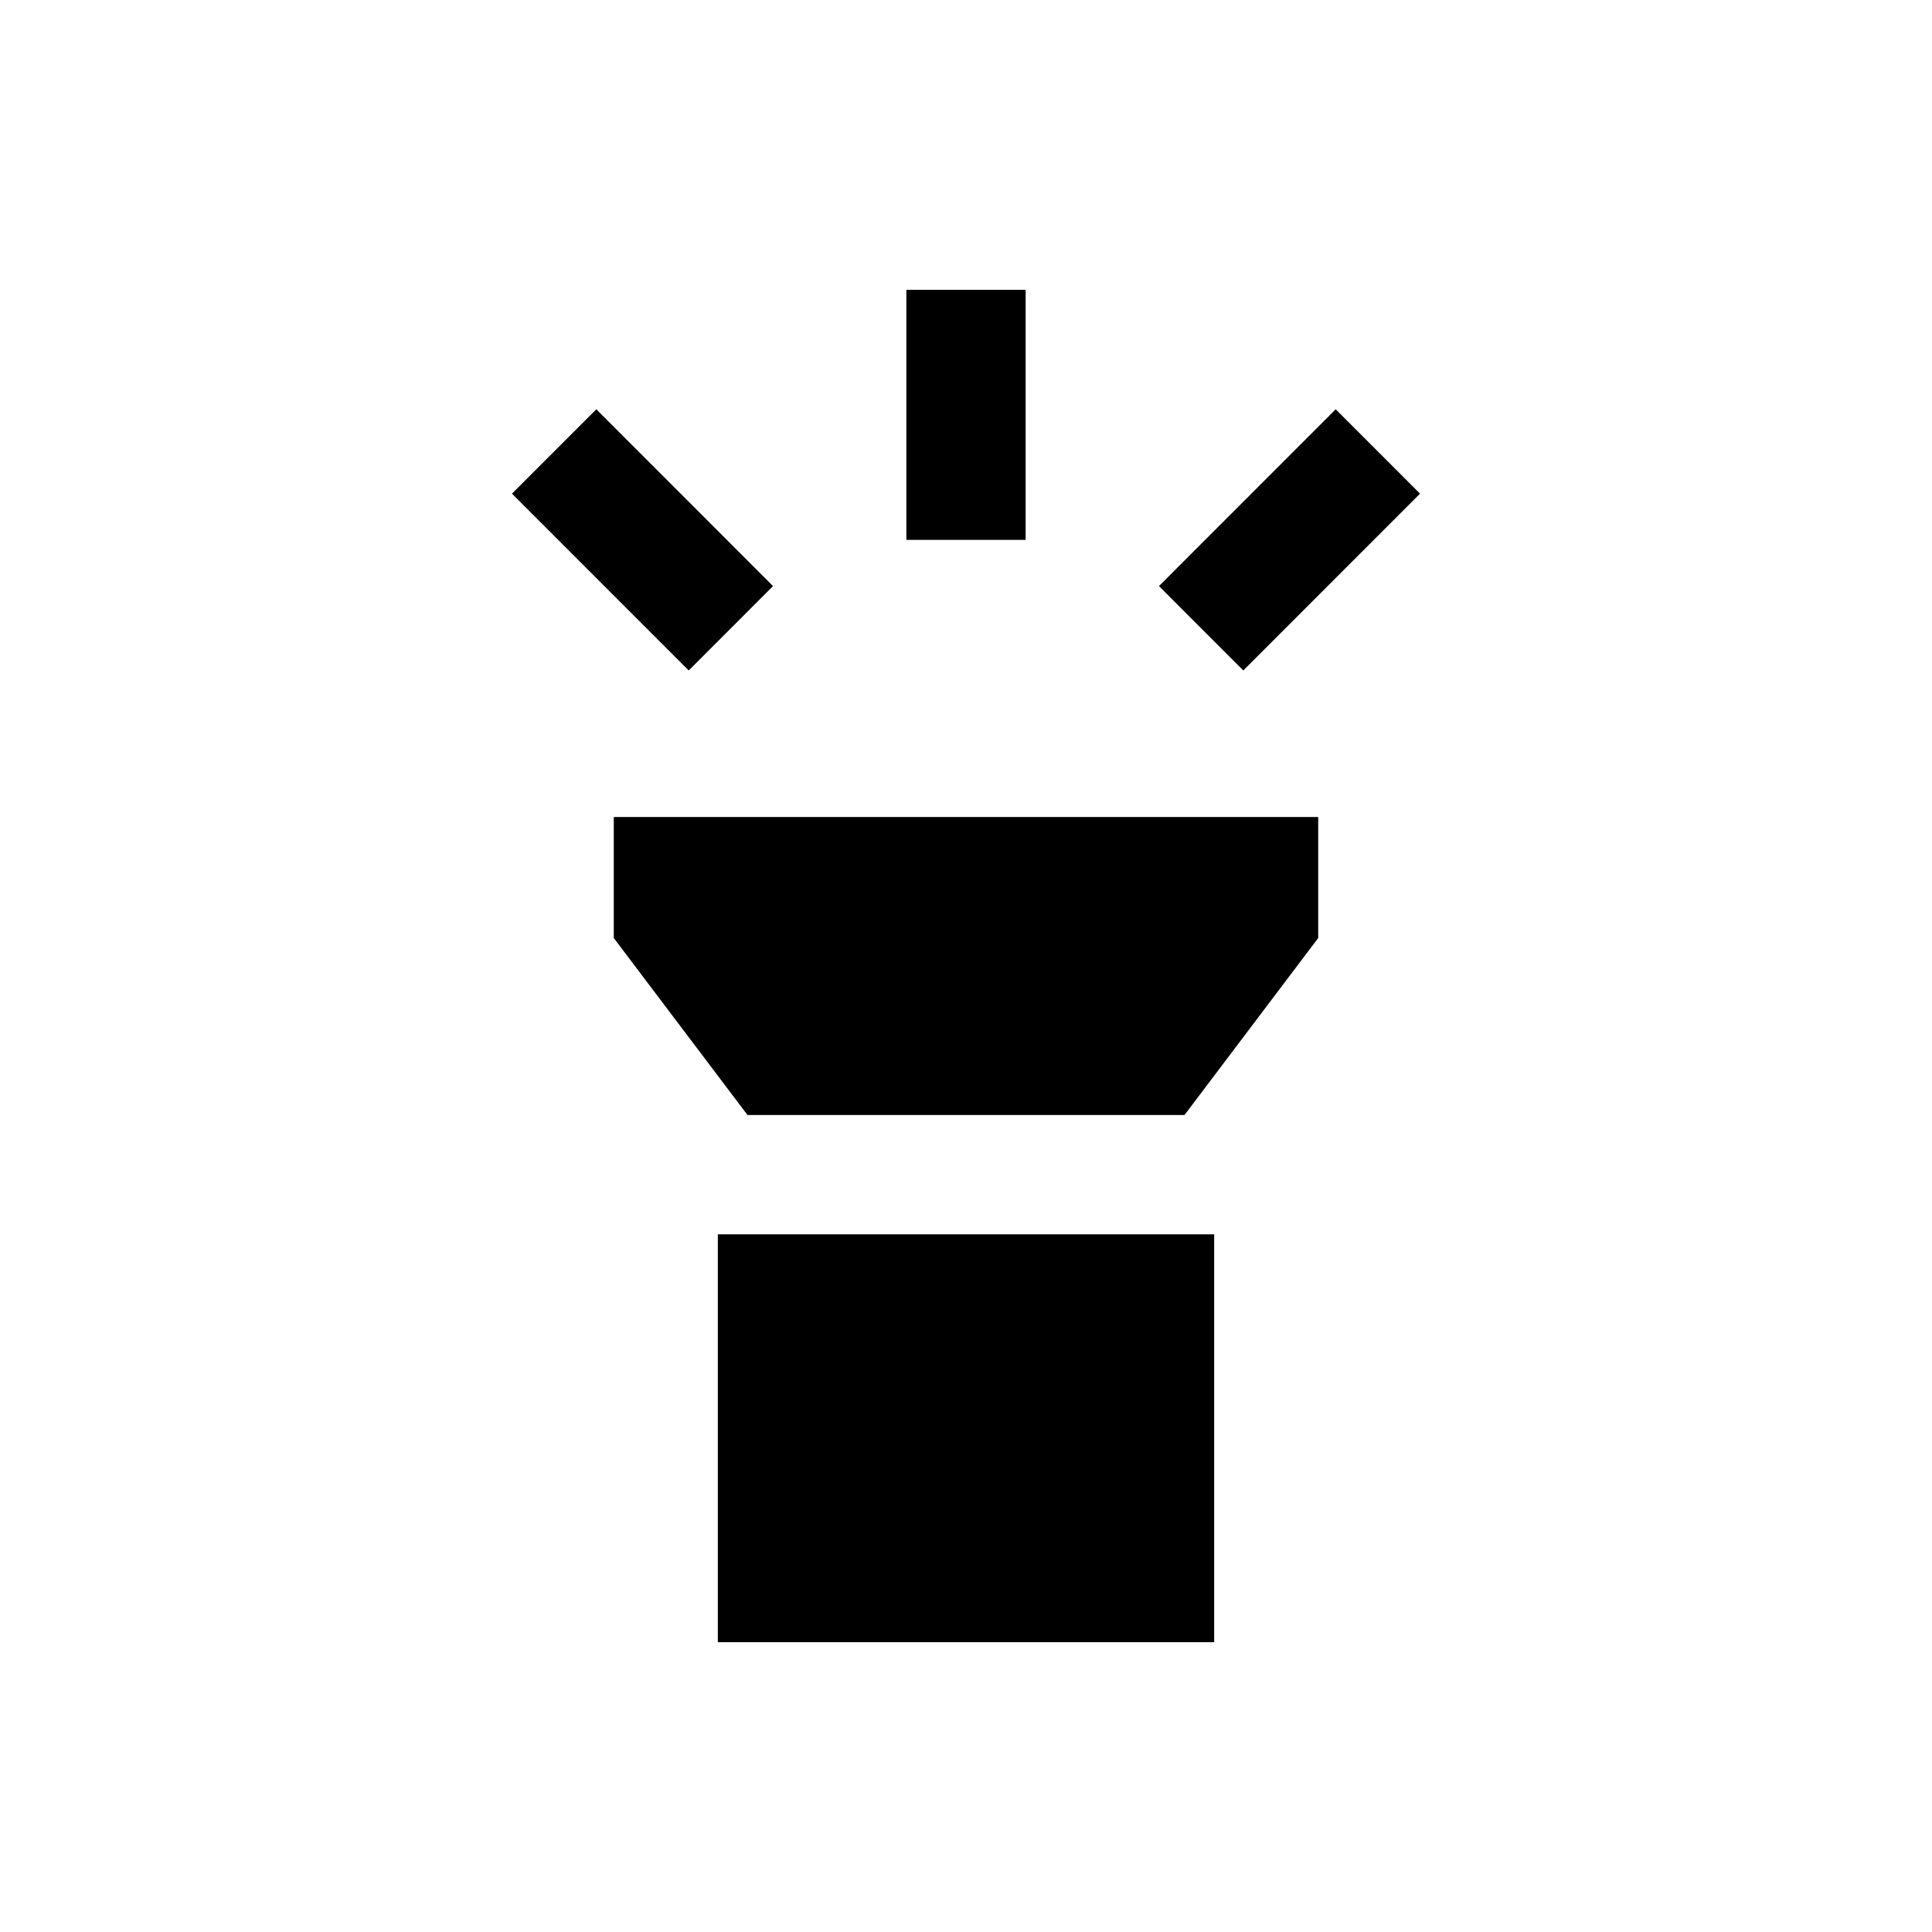
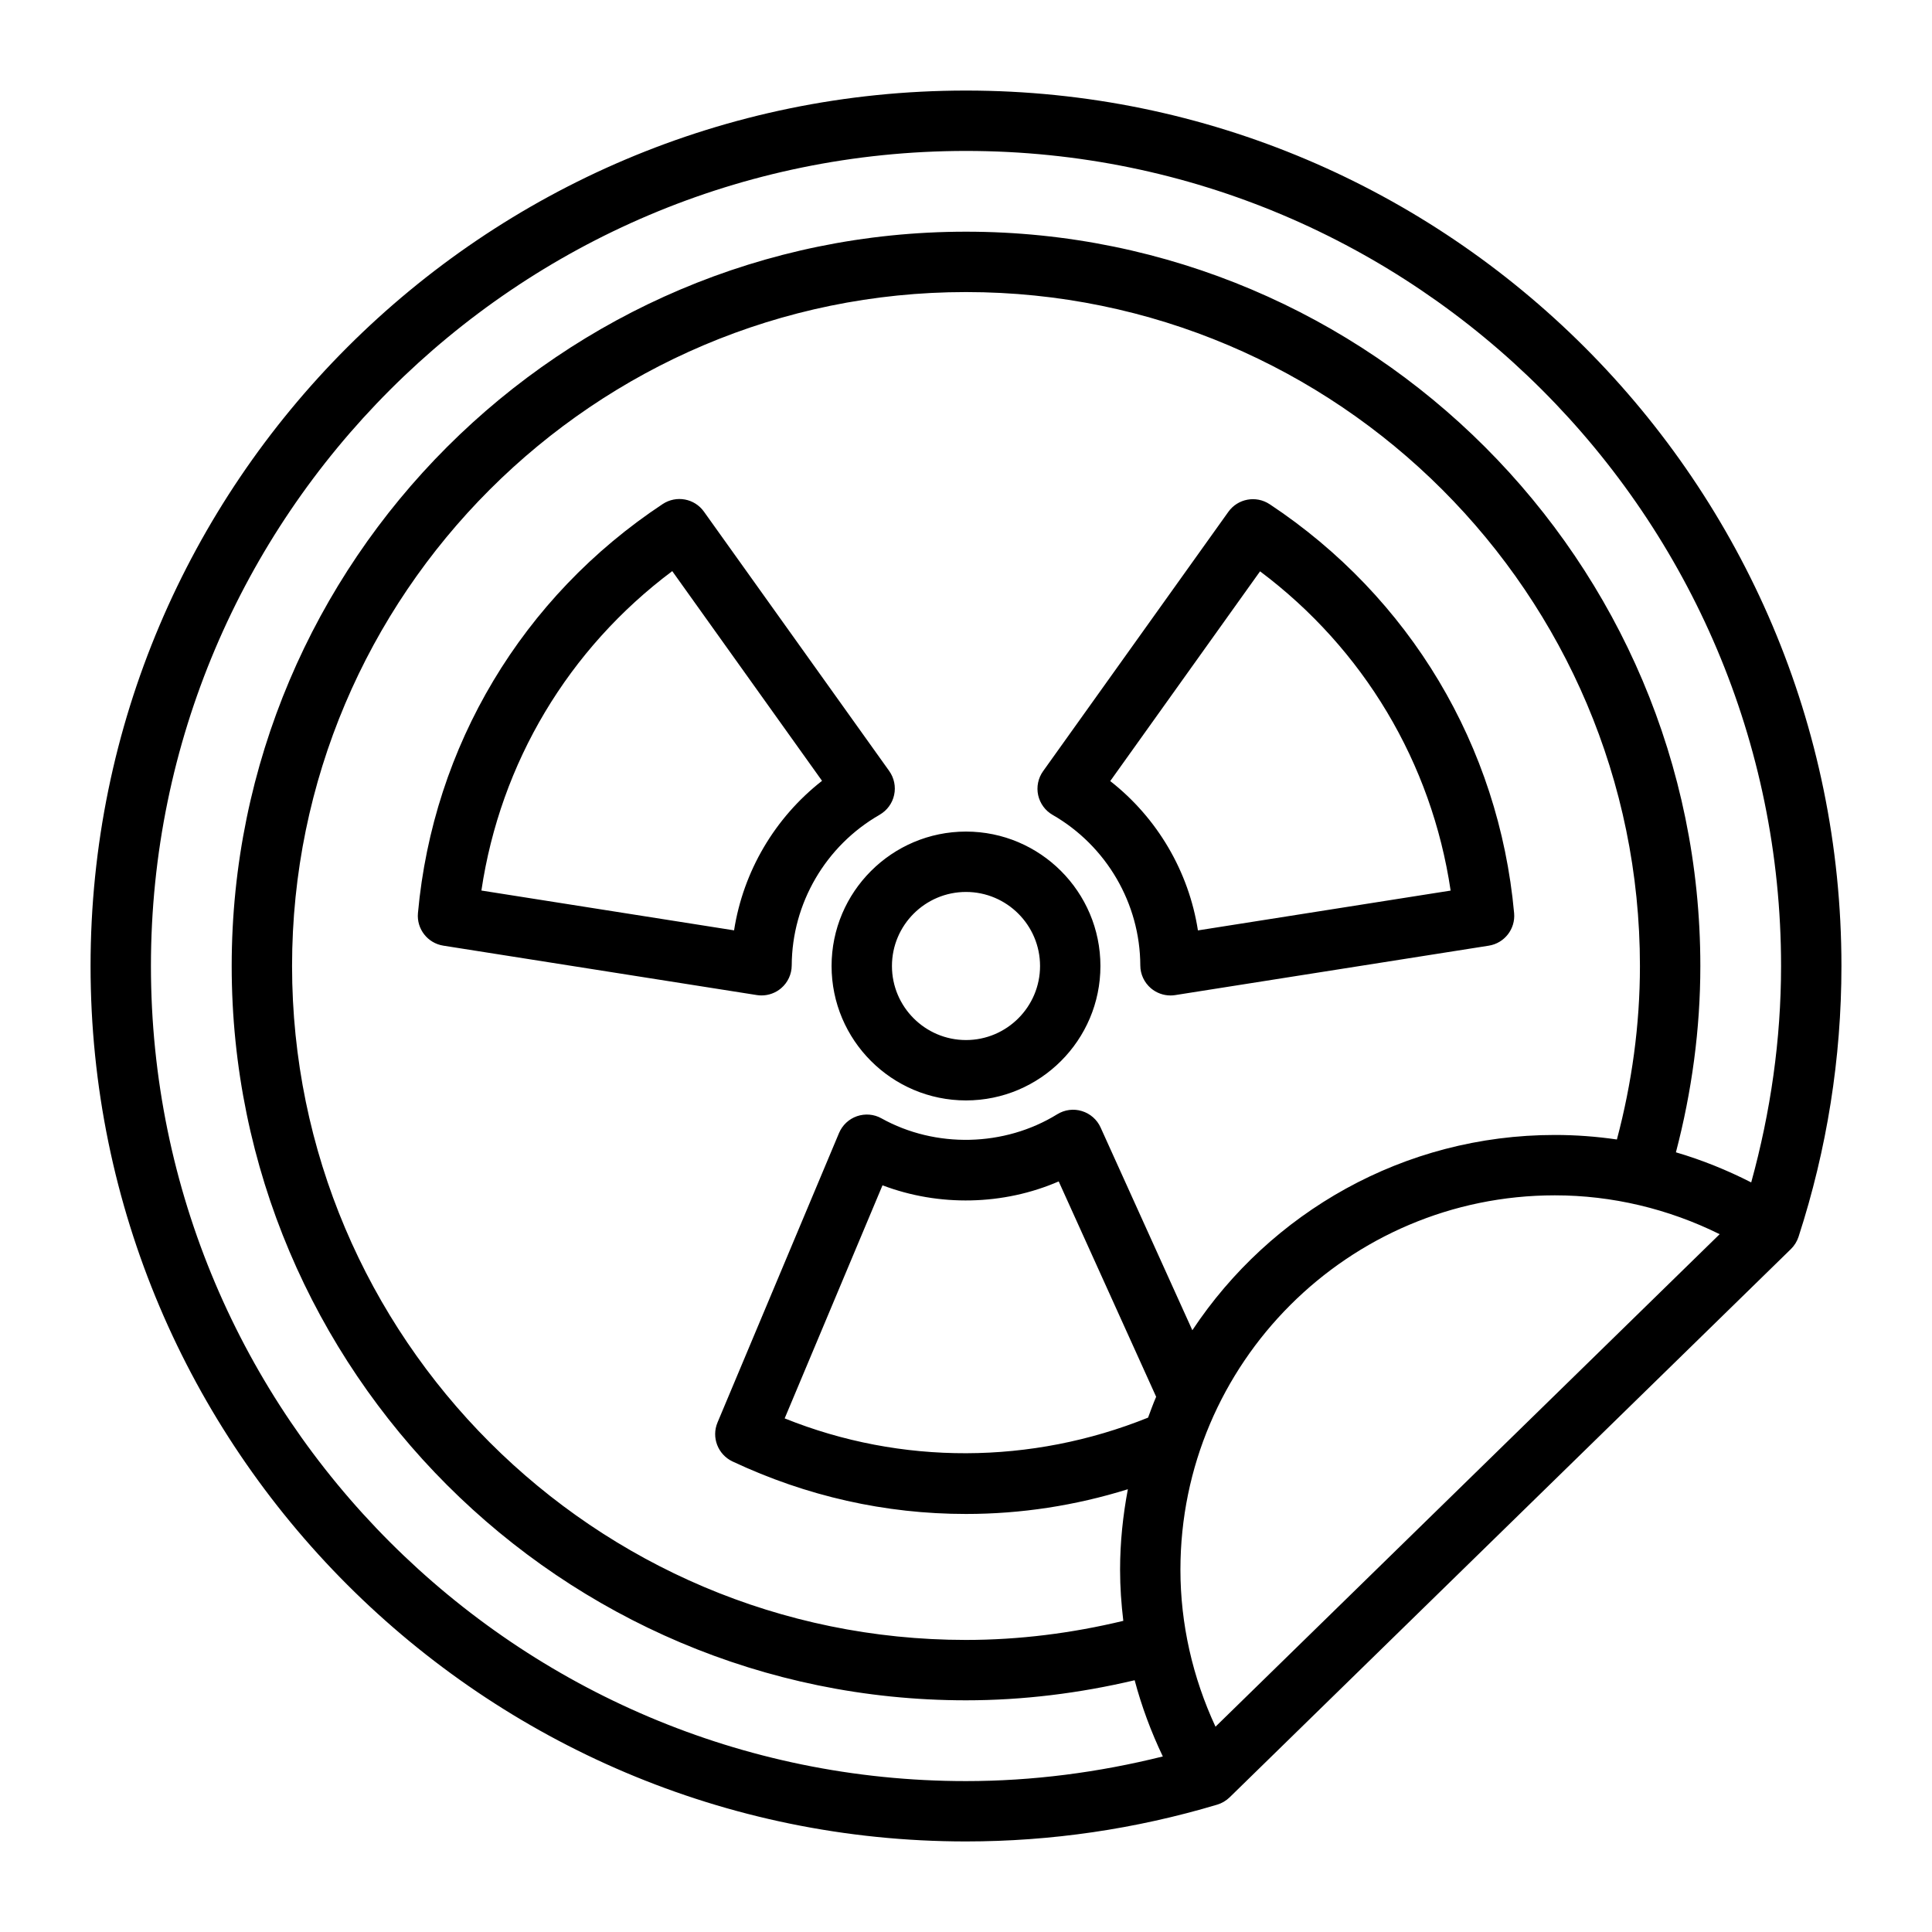
- <svg xmlns="http://www.w3.org/2000/svg" viewBox="0 0 100 100">
-   <rect x="46.913" y="15" width="6.173" height="12.944" />
-   <polygon points="40.012 30.336 30.865 21.185 26.5 25.551 35.648 34.704 40.012 30.336" />
-   <polygon points="73.5 25.551 69.135 21.185 59.987 30.336 64.352 34.704 73.5 25.551" />
-   <polygon points="31.769 48.552 38.69 57.712 61.31 57.712 68.23 48.552 68.23 42.288 31.769 42.288 31.769 48.552" />
-   <rect x="37.155" y="63.889" width="25.69" height="21.111" />
+ <svg xmlns="http://www.w3.org/2000/svg" id="Outline" viewBox="0 0 64 64">
+   <path d="M32,27.547c-2.455,0-4.453,1.998-4.453,4.453s1.998,4.453,4.453,4.453,4.453-1.998,4.453-4.453-1.998-4.453-4.453-4.453ZM32,34.453c-1.353,0-2.453-1.101-2.453-2.453s1.101-2.453,2.453-2.453,2.453,1.101,2.453,2.453-1.101,2.453-2.453,2.453ZM29.14,26.989c.245-.141.42-.379.479-.654.061-.276,0-.565-.163-.795l-6.137-8.591c-.312-.438-.914-.549-1.365-.253-4.651,3.077-7.607,8.016-8.109,13.552-.048.524.32.996.841,1.078l10.386,1.637c.052.008.104.012.155.012.236,0,.466-.084.648-.238.222-.189.351-.466.352-.758.008-2.053,1.124-3.965,2.913-4.989ZM24.317,30.819l-8.37-1.319c.628-4.232,2.885-8.009,6.322-10.581l4.962,6.947c-1.563,1.22-2.61,2.999-2.914,4.953ZM42.057,16.702c-.449-.297-1.054-.185-1.366.253l-6.137,8.591c-.164.229-.224.518-.164.794.061.275.234.514.479.654,1.785,1.026,2.898,2.937,2.905,4.986,0,.291.13.568.352.758.183.154.412.238.648.238.052,0,.104-.004.155-.012l10.387-1.637c.521-.082.889-.554.841-1.079-.502-5.531-3.454-10.469-8.1-13.547ZM39.683,30.821c-.303-1.95-1.346-3.728-2.905-4.947l4.963-6.948c3.432,2.572,5.686,6.347,6.313,10.576l-8.371,1.319ZM32,3C16.01,3,3,16.01,3,32s13.01,29,29,29c2.817,0,5.616-.41,8.319-1.218.155-.046.297-.13.413-.242l18.595-18.164c.115-.113.202-.253.252-.406.942-2.901,1.421-5.919,1.421-8.97,0-15.99-13.01-29-29-29ZM5,32c0-14.888,12.112-27,27-27s27,12.112,27,27c0,2.431-.345,4.833-.989,7.169-.803-.409-1.636-.746-2.494-.997.526-2.009.809-4.078.809-6.172,0-13.413-10.912-24.325-24.325-24.325S7.675,18.587,7.675,32s10.912,24.325,24.325,24.325c1.879,0,3.752-.232,5.587-.665.23.866.544,1.71.933,2.525-2.134.531-4.319.816-6.52.816-14.888,0-27-12.112-27-27ZM40.265,57.199c-.758-1.632-1.162-3.405-1.162-5.199,0-6.839,5.564-12.403,12.403-12.403,1.898,0,3.76.446,5.46,1.287l-16.702,16.316ZM53.562,37.747c-.678-.099-1.365-.15-2.055-.15-5.012,0-9.428,2.576-12.009,6.469l-3.039-6.716c-.118-.262-.344-.46-.619-.544-.275-.086-.572-.046-.817.105-1.754,1.083-4.037,1.129-5.823.136-.248-.14-.544-.163-.812-.071-.269.093-.484.296-.595.559l-4.024,9.586c-.208.494.012,1.063.497,1.292,2.456,1.154,5.059,1.739,7.735,1.739,1.828,0,3.623-.278,5.361-.819-.163.865-.258,1.755-.258,2.667,0,.567.04,1.132.107,1.693-1.711.411-3.458.632-5.211.632-12.311,0-22.325-10.015-22.325-22.325s10.015-22.325,22.325-22.325,22.325,10.015,22.325,22.325c0,1.951-.267,3.877-.763,5.747ZM38.031,46.961c-3.866,1.557-8.177,1.579-12.038.025l3.241-7.721c1.869.71,4.004.666,5.837-.129l3.228,7.134c-.098.226-.181.459-.268.691Z" />
</svg>
